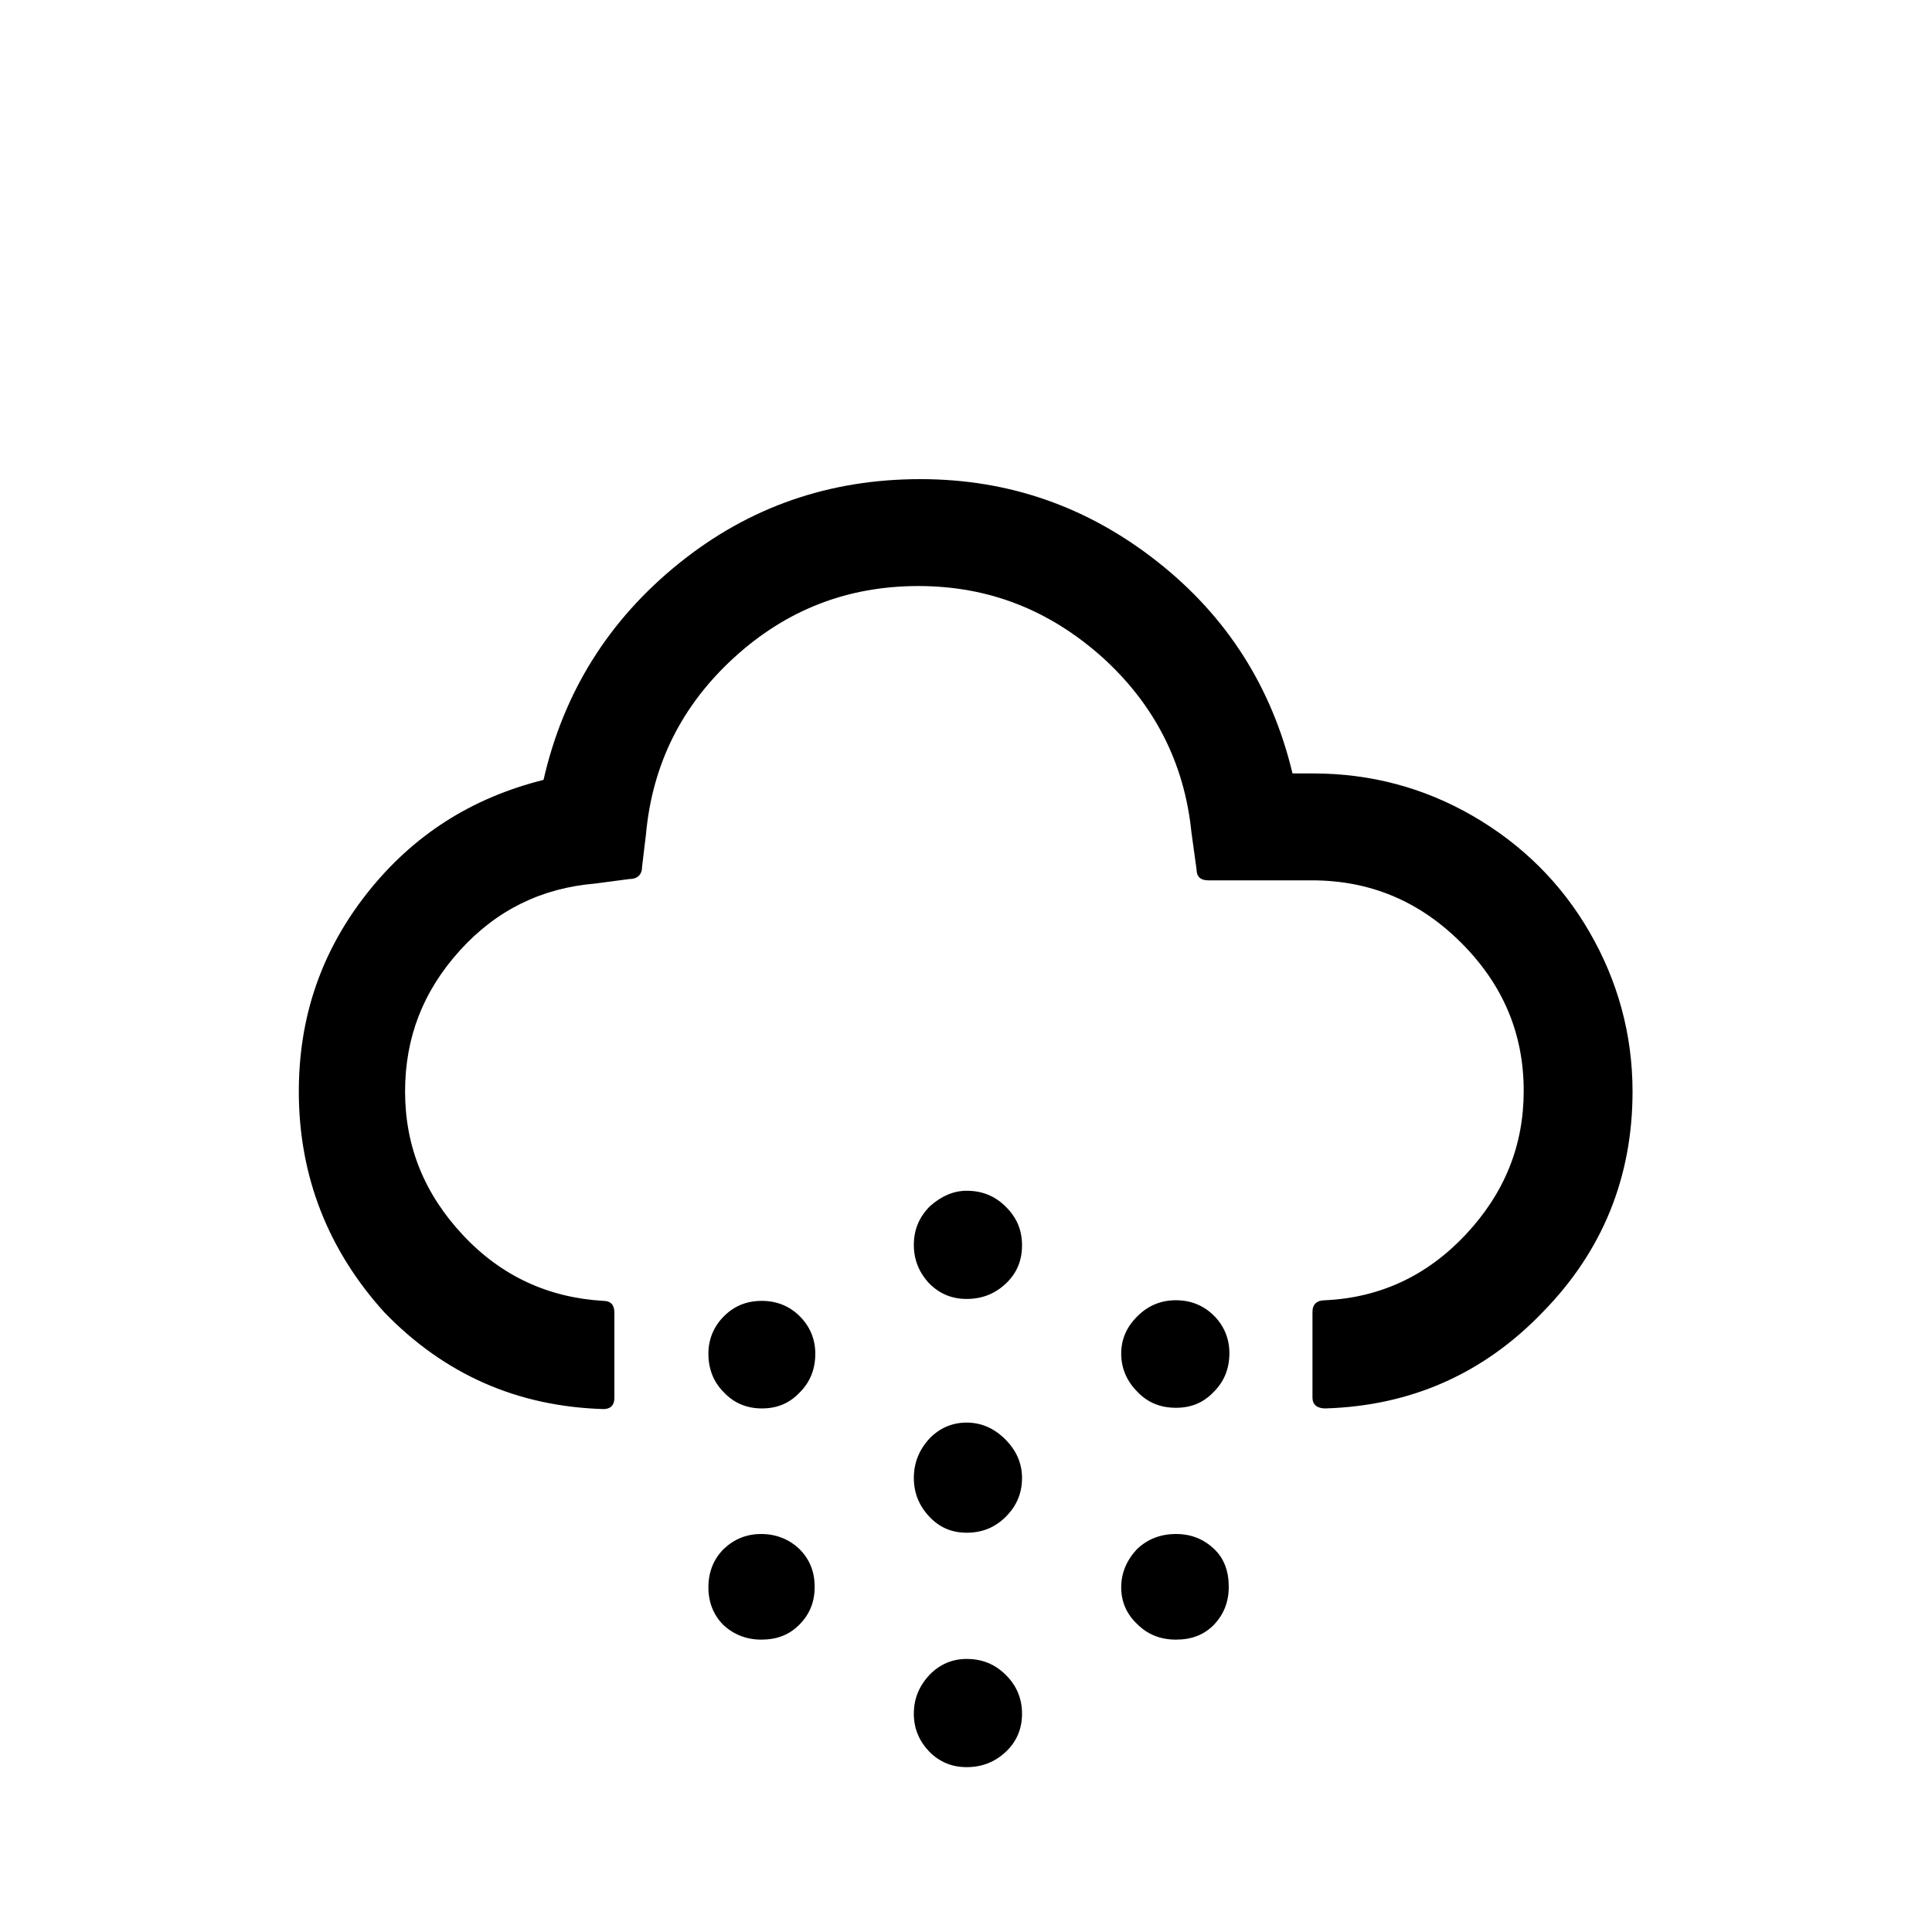
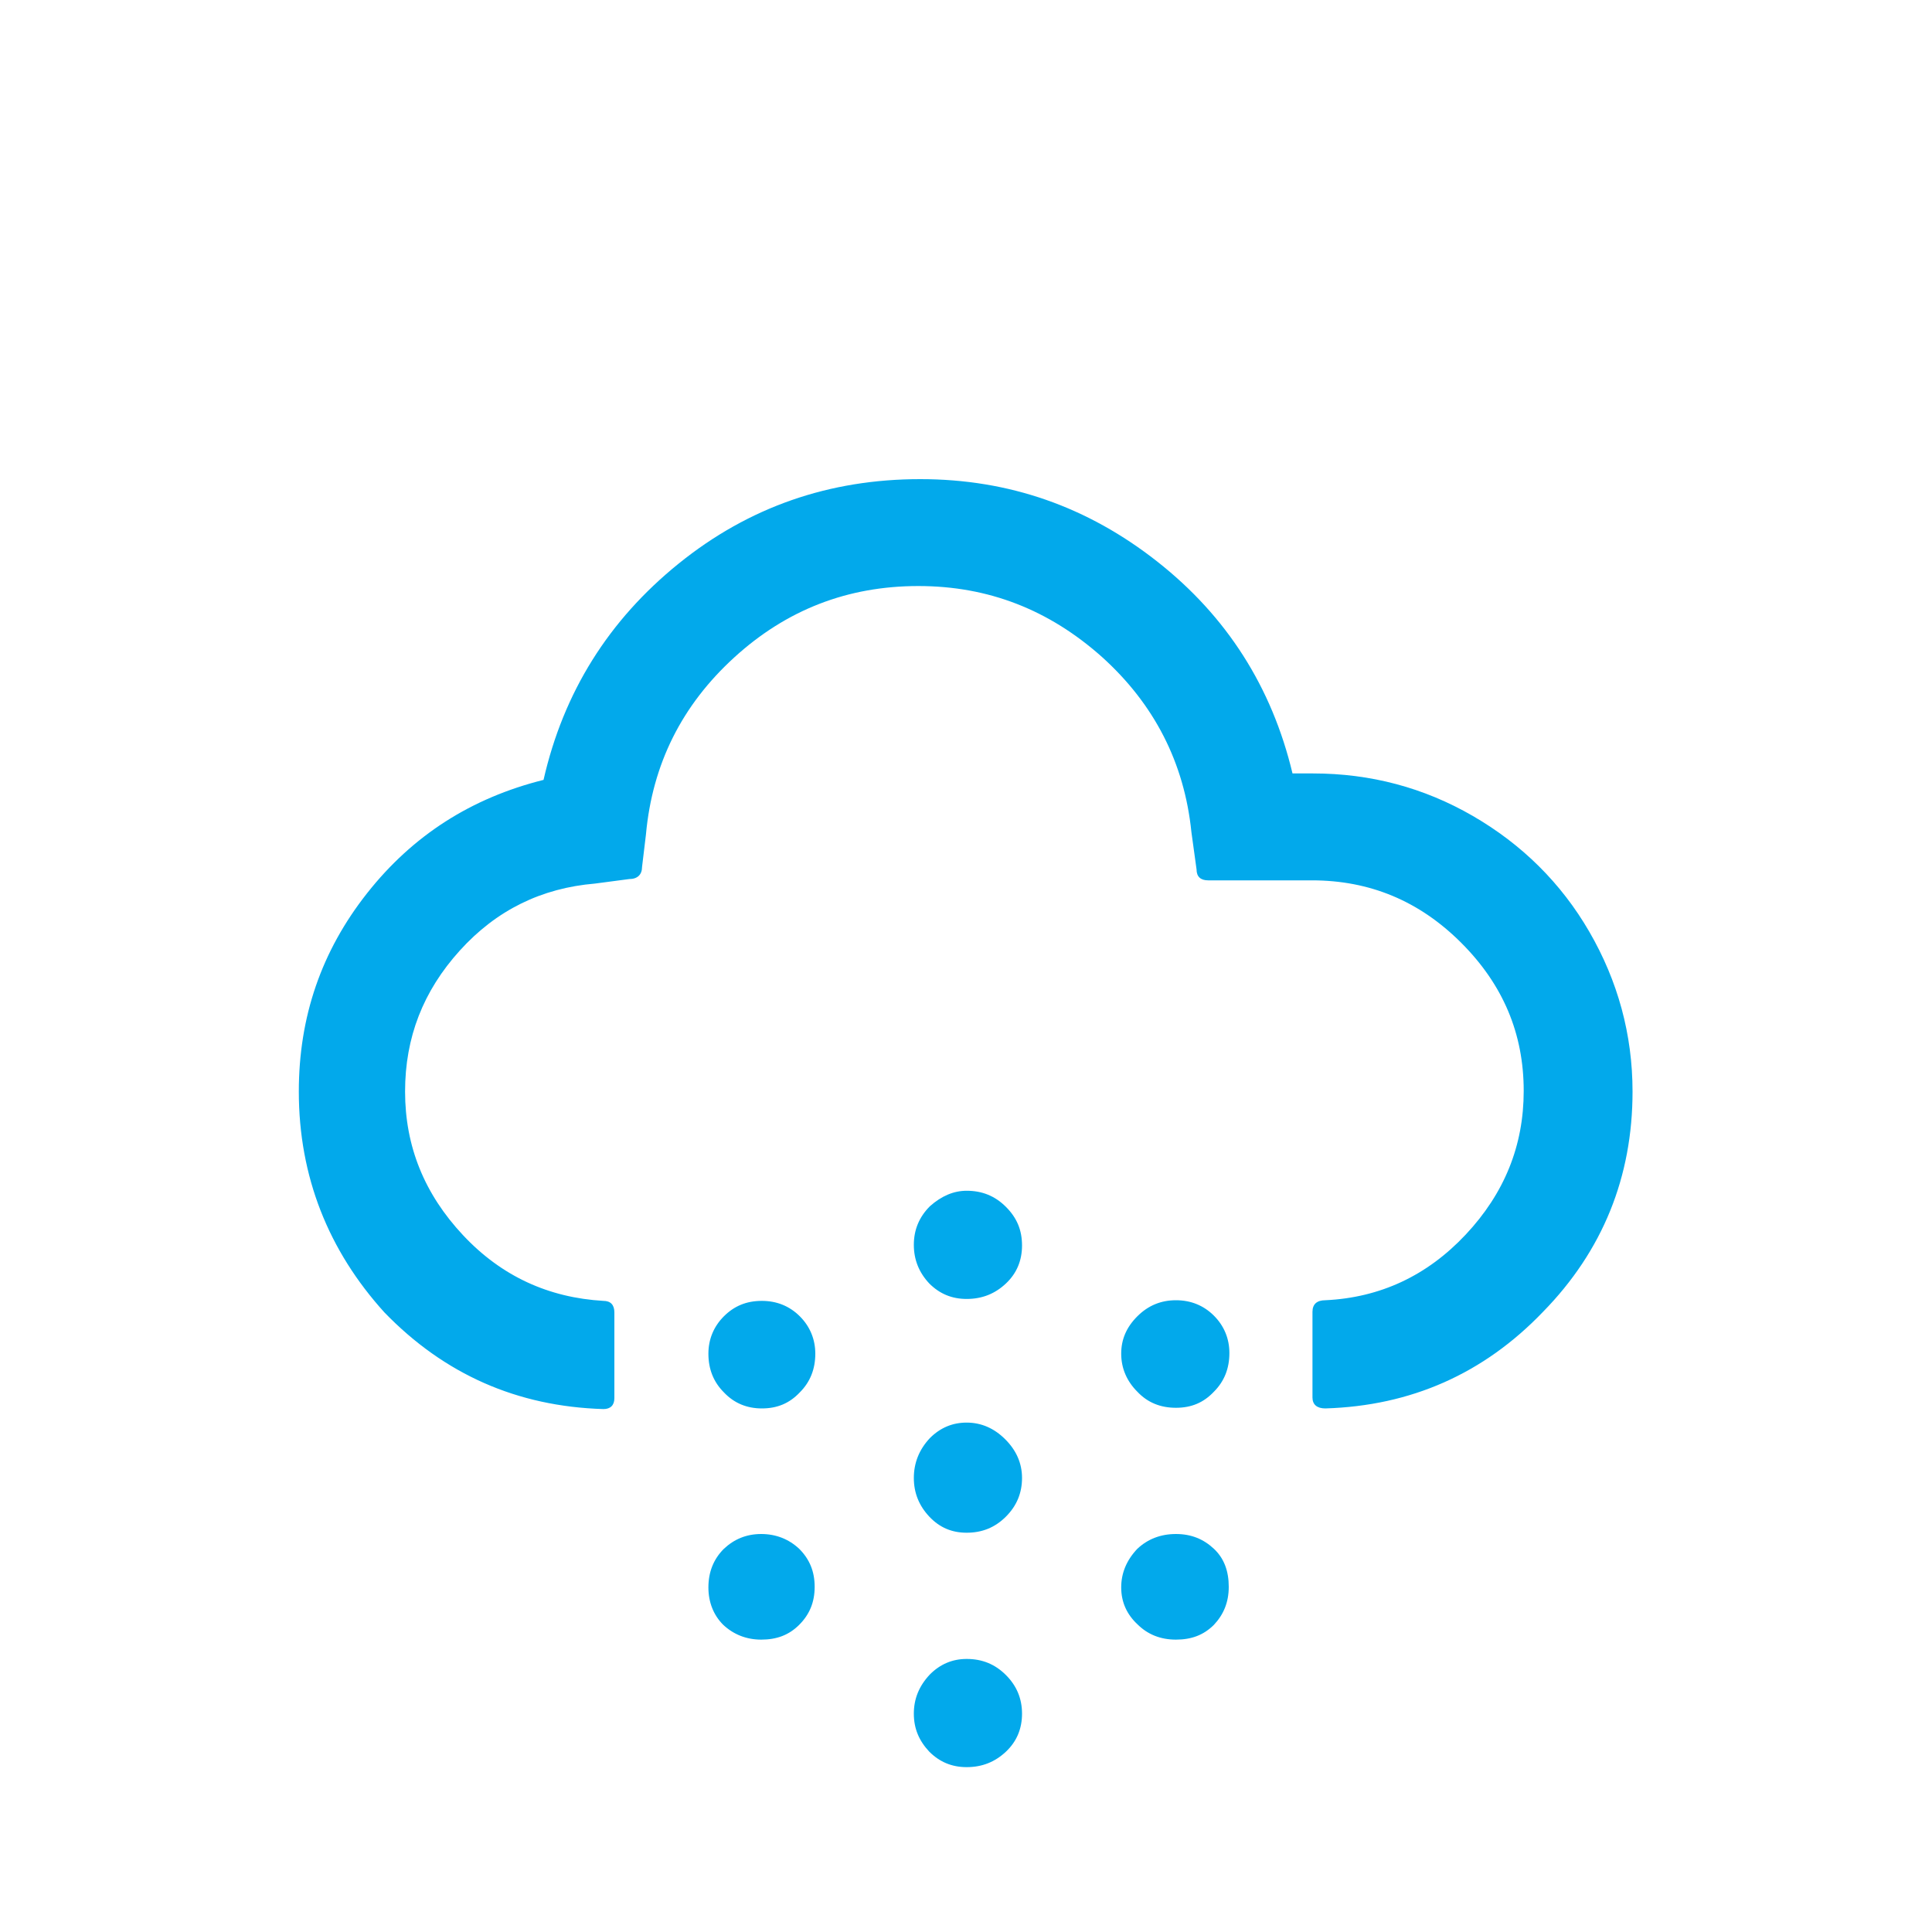
<svg xmlns="http://www.w3.org/2000/svg" version="1.1" id="Layer_1" x="0px" y="0px" viewBox="0 0 30 30" style="enable-background:new 0 0 30 30;" xml:space="preserve">
-   <path d="M4.64,16.95c0-1.16,0.35-2.18,1.06-3.08s1.62-1.48,2.74-1.76c0.31-1.36,1.01-2.48,2.1-3.36s2.34-1.31,3.75-1.31  c1.38,0,2.6,0.43,3.68,1.28c1.08,0.85,1.78,1.95,2.1,3.29h0.32c0.89,0,1.72,0.22,2.48,0.66c0.76,0.44,1.37,1.04,1.81,1.8  c0.44,0.76,0.67,1.59,0.67,2.48c0,1.32-0.46,2.47-1.39,3.42c-0.92,0.96-2.05,1.46-3.38,1.5c-0.13,0-0.2-0.06-0.2-0.17v-1.33  c0-0.12,0.07-0.18,0.2-0.18c0.85-0.04,1.58-0.38,2.18-1.02s0.9-1.38,0.9-2.23c0-0.89-0.32-1.65-0.97-2.3s-1.42-0.97-2.32-0.97h-1.61  c-0.12,0-0.18-0.06-0.18-0.17l-0.08-0.58c-0.11-1.08-0.58-1.99-1.39-2.72c-0.82-0.73-1.76-1.1-2.85-1.1c-1.1,0-2.05,0.37-2.86,1.11  c-0.81,0.74-1.27,1.65-1.37,2.75l-0.06,0.5c0,0.12-0.07,0.19-0.2,0.19l-0.53,0.07c-0.83,0.07-1.53,0.41-2.1,1.04  s-0.85,1.35-0.85,2.19c0,0.85,0.3,1.59,0.9,2.23s1.33,0.97,2.18,1.02c0.11,0,0.17,0.06,0.17,0.18v1.33c0,0.11-0.06,0.17-0.17,0.17  c-1.34-0.04-2.47-0.54-3.4-1.5C5.1,19.42,4.64,18.27,4.64,16.95z M11,21.02c0-0.22,0.08-0.42,0.24-0.58  c0.16-0.16,0.35-0.24,0.59-0.24c0.23,0,0.43,0.08,0.59,0.24c0.16,0.16,0.24,0.36,0.24,0.58c0,0.24-0.08,0.44-0.24,0.6  c-0.16,0.17-0.35,0.25-0.59,0.25c-0.23,0-0.43-0.08-0.59-0.25C11.08,21.46,11,21.26,11,21.02z M11,24.65c0-0.24,0.08-0.44,0.24-0.6  c0.16-0.15,0.35-0.23,0.58-0.23c0.23,0,0.43,0.08,0.59,0.23c0.16,0.16,0.24,0.35,0.24,0.59c0,0.24-0.08,0.43-0.24,0.59  c-0.16,0.16-0.35,0.23-0.59,0.23c-0.23,0-0.43-0.08-0.59-0.23C11.08,25.08,11,24.88,11,24.65z M14.19,22.95  c0-0.23,0.08-0.44,0.25-0.62c0.16-0.16,0.35-0.24,0.57-0.24c0.23,0,0.43,0.09,0.6,0.26c0.17,0.17,0.26,0.37,0.26,0.6  c0,0.23-0.08,0.43-0.25,0.6c-0.17,0.17-0.37,0.25-0.61,0.25c-0.23,0-0.42-0.08-0.58-0.25S14.19,23.18,14.19,22.95z M14.19,19.33  c0-0.23,0.08-0.43,0.25-0.6c0.18-0.16,0.37-0.24,0.57-0.24c0.24,0,0.44,0.08,0.61,0.25c0.17,0.17,0.25,0.36,0.25,0.6  c0,0.23-0.08,0.43-0.25,0.59c-0.17,0.16-0.37,0.24-0.61,0.24c-0.23,0-0.42-0.08-0.58-0.24C14.27,19.76,14.19,19.56,14.19,19.33z   M14.19,26.61c0-0.23,0.08-0.43,0.25-0.61c0.16-0.16,0.35-0.24,0.57-0.24c0.24,0,0.44,0.08,0.61,0.25c0.17,0.17,0.25,0.37,0.25,0.6  s-0.08,0.43-0.25,0.59c-0.17,0.16-0.37,0.24-0.61,0.24c-0.23,0-0.42-0.08-0.58-0.24C14.27,27.03,14.19,26.84,14.19,26.61z   M17.41,21.02c0-0.22,0.08-0.41,0.25-0.58c0.17-0.17,0.37-0.25,0.6-0.25c0.23,0,0.43,0.08,0.59,0.24c0.16,0.16,0.24,0.36,0.24,0.58  c0,0.24-0.08,0.44-0.24,0.6c-0.16,0.17-0.35,0.25-0.59,0.25c-0.24,0-0.44-0.08-0.6-0.25C17.5,21.45,17.41,21.25,17.41,21.02z   M17.41,24.65c0-0.22,0.08-0.42,0.25-0.6c0.16-0.15,0.36-0.23,0.6-0.23c0.24,0,0.43,0.08,0.59,0.23s0.23,0.35,0.23,0.59  c0,0.24-0.08,0.43-0.23,0.59c-0.16,0.16-0.35,0.23-0.59,0.23c-0.24,0-0.44-0.08-0.6-0.24C17.5,25.07,17.41,24.88,17.41,24.65z" />
+   <path d="M4.64,16.95c0-1.16,0.35-2.18,1.06-3.08s1.62-1.48,2.74-1.76c0.31-1.36,1.01-2.48,2.1-3.36s2.34-1.31,3.75-1.31  c1.38,0,2.6,0.43,3.68,1.28c1.08,0.85,1.78,1.95,2.1,3.29h0.32c0.89,0,1.72,0.22,2.48,0.66c0.76,0.44,1.37,1.04,1.81,1.8  c0.44,0.76,0.67,1.59,0.67,2.48c0,1.32-0.46,2.47-1.39,3.42c-0.92,0.96-2.05,1.46-3.38,1.5c-0.13,0-0.2-0.06-0.2-0.17v-1.33  c0-0.12,0.07-0.18,0.2-0.18c0.85-0.04,1.58-0.38,2.18-1.02s0.9-1.38,0.9-2.23c0-0.89-0.32-1.65-0.97-2.3s-1.42-0.97-2.32-0.97h-1.61  c-0.12,0-0.18-0.06-0.18-0.17l-0.08-0.58c-0.11-1.08-0.58-1.99-1.39-2.72c-0.82-0.73-1.76-1.1-2.85-1.1c-1.1,0-2.05,0.37-2.86,1.11  c-0.81,0.74-1.27,1.65-1.37,2.75l-0.06,0.5c0,0.12-0.07,0.19-0.2,0.19l-0.53,0.07c-0.83,0.07-1.53,0.41-2.1,1.04  s-0.85,1.35-0.85,2.19c0,0.85,0.3,1.59,0.9,2.23s1.33,0.97,2.18,1.02c0.11,0,0.17,0.06,0.17,0.18v1.33c0,0.11-0.06,0.17-0.17,0.17  c-1.34-0.04-2.47-0.54-3.4-1.5C5.1,19.42,4.64,18.27,4.64,16.95z M11,21.02c0-0.22,0.08-0.42,0.24-0.58  c0.16-0.16,0.35-0.24,0.59-0.24c0.23,0,0.43,0.08,0.59,0.24c0.16,0.16,0.24,0.36,0.24,0.58c0,0.24-0.08,0.44-0.24,0.6  c-0.16,0.17-0.35,0.25-0.59,0.25c-0.23,0-0.43-0.08-0.59-0.25C11.08,21.46,11,21.26,11,21.02z M11,24.65c0-0.24,0.08-0.44,0.24-0.6  c0.16-0.15,0.35-0.23,0.58-0.23c0.23,0,0.43,0.08,0.59,0.23c0.16,0.16,0.24,0.35,0.24,0.59c0,0.24-0.08,0.43-0.24,0.59  c-0.16,0.16-0.35,0.23-0.59,0.23c-0.23,0-0.43-0.08-0.59-0.23C11.08,25.08,11,24.88,11,24.65z M14.19,22.95  c0-0.23,0.08-0.44,0.25-0.62c0.16-0.16,0.35-0.24,0.57-0.24c0.23,0,0.43,0.09,0.6,0.26c0.17,0.17,0.26,0.37,0.26,0.6  c0,0.23-0.08,0.43-0.25,0.6c-0.17,0.17-0.37,0.25-0.61,0.25c-0.23,0-0.42-0.08-0.58-0.25S14.19,23.18,14.19,22.95z M14.19,19.33  c0-0.23,0.08-0.43,0.25-0.6c0.18-0.16,0.37-0.24,0.57-0.24c0.24,0,0.44,0.08,0.61,0.25c0.17,0.17,0.25,0.36,0.25,0.6  c0,0.23-0.08,0.43-0.25,0.59c-0.17,0.16-0.37,0.24-0.61,0.24c-0.23,0-0.42-0.08-0.58-0.24C14.27,19.76,14.19,19.56,14.19,19.33z   M14.19,26.61c0-0.23,0.08-0.43,0.25-0.61c0.16-0.16,0.35-0.24,0.57-0.24c0.24,0,0.44,0.08,0.61,0.25c0.17,0.17,0.25,0.37,0.25,0.6  s-0.08,0.43-0.25,0.59c-0.17,0.16-0.37,0.24-0.61,0.24c-0.23,0-0.42-0.08-0.58-0.24C14.27,27.03,14.19,26.84,14.19,26.61z   M17.41,21.02c0-0.22,0.08-0.41,0.25-0.58c0.17-0.17,0.37-0.25,0.6-0.25c0.23,0,0.43,0.08,0.59,0.24c0.16,0.16,0.24,0.36,0.24,0.58  c0,0.24-0.08,0.44-0.24,0.6c-0.16,0.17-0.35,0.25-0.59,0.25c-0.24,0-0.44-0.08-0.6-0.25C17.5,21.45,17.41,21.25,17.41,21.02z   M17.41,24.65c0-0.22,0.08-0.42,0.25-0.6c0.16-0.15,0.36-0.23,0.6-0.23c0.24,0,0.43,0.08,0.59,0.23s0.23,0.35,0.23,0.59  c0,0.24-0.08,0.43-0.23,0.59c-0.16,0.16-0.35,0.23-0.59,0.23c-0.24,0-0.44-0.08-0.6-0.24C17.5,25.07,17.41,24.88,17.41,24.65z" fill="#02a9eb" />
</svg>
